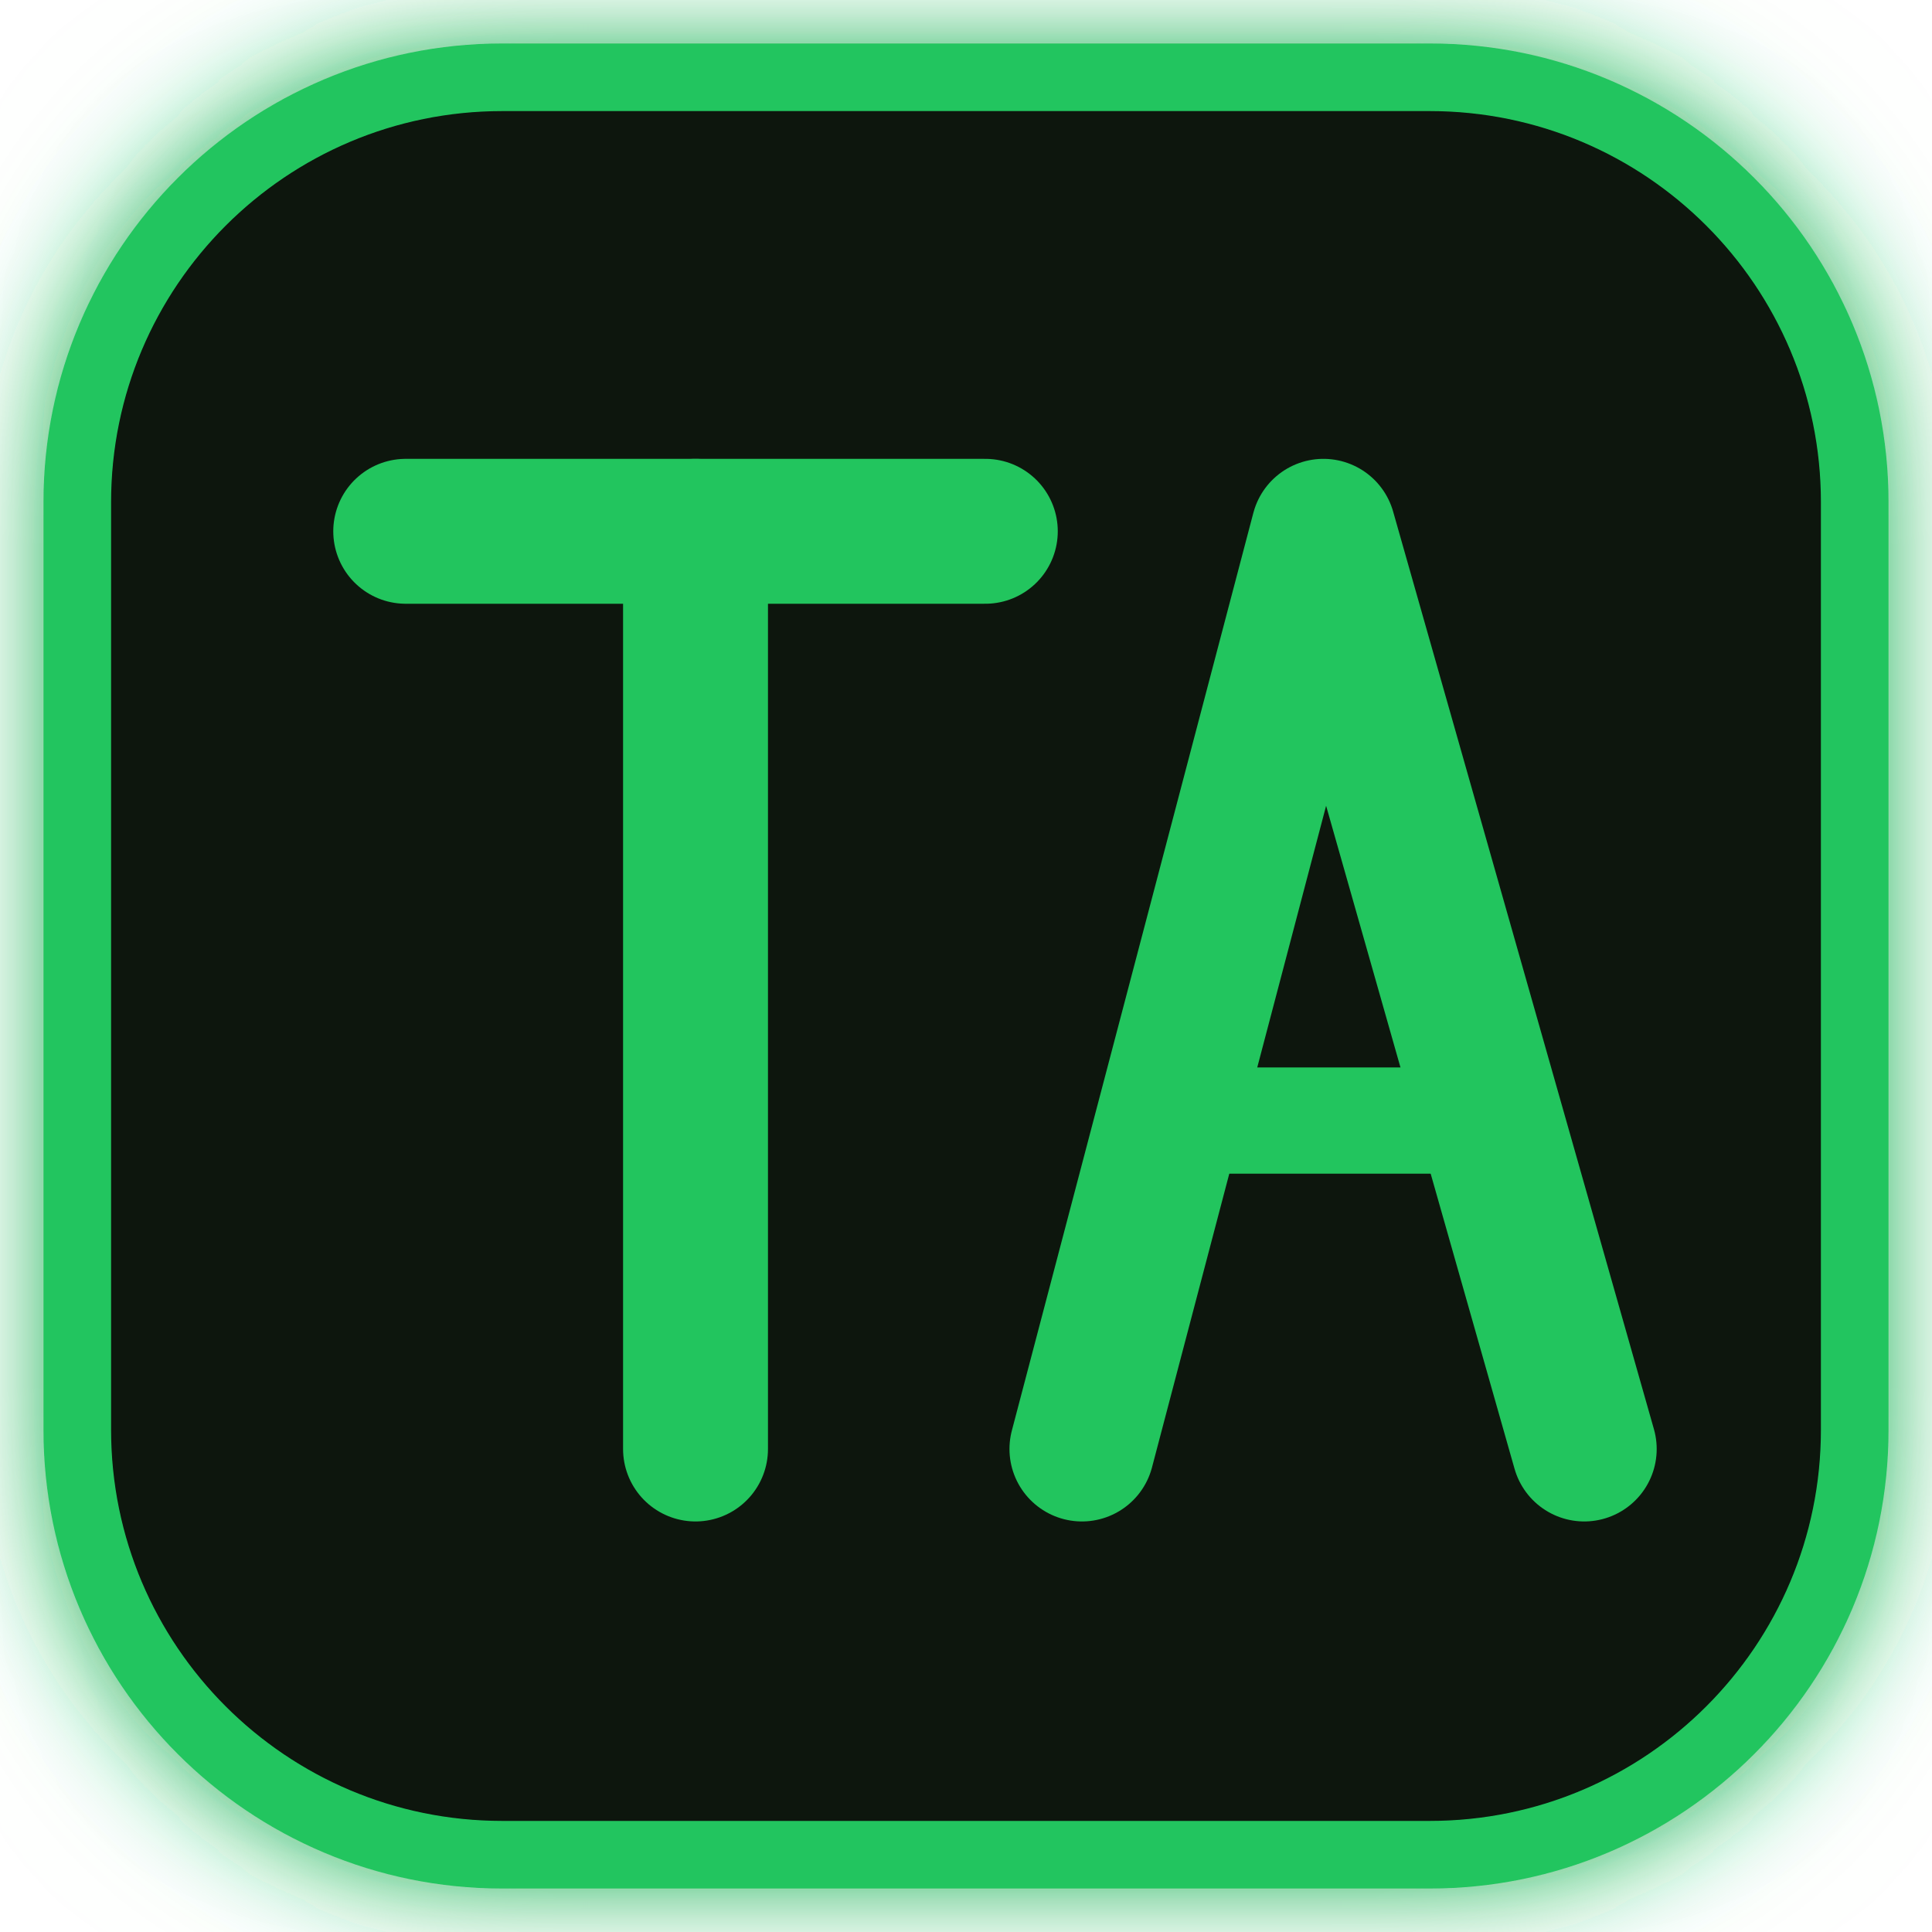
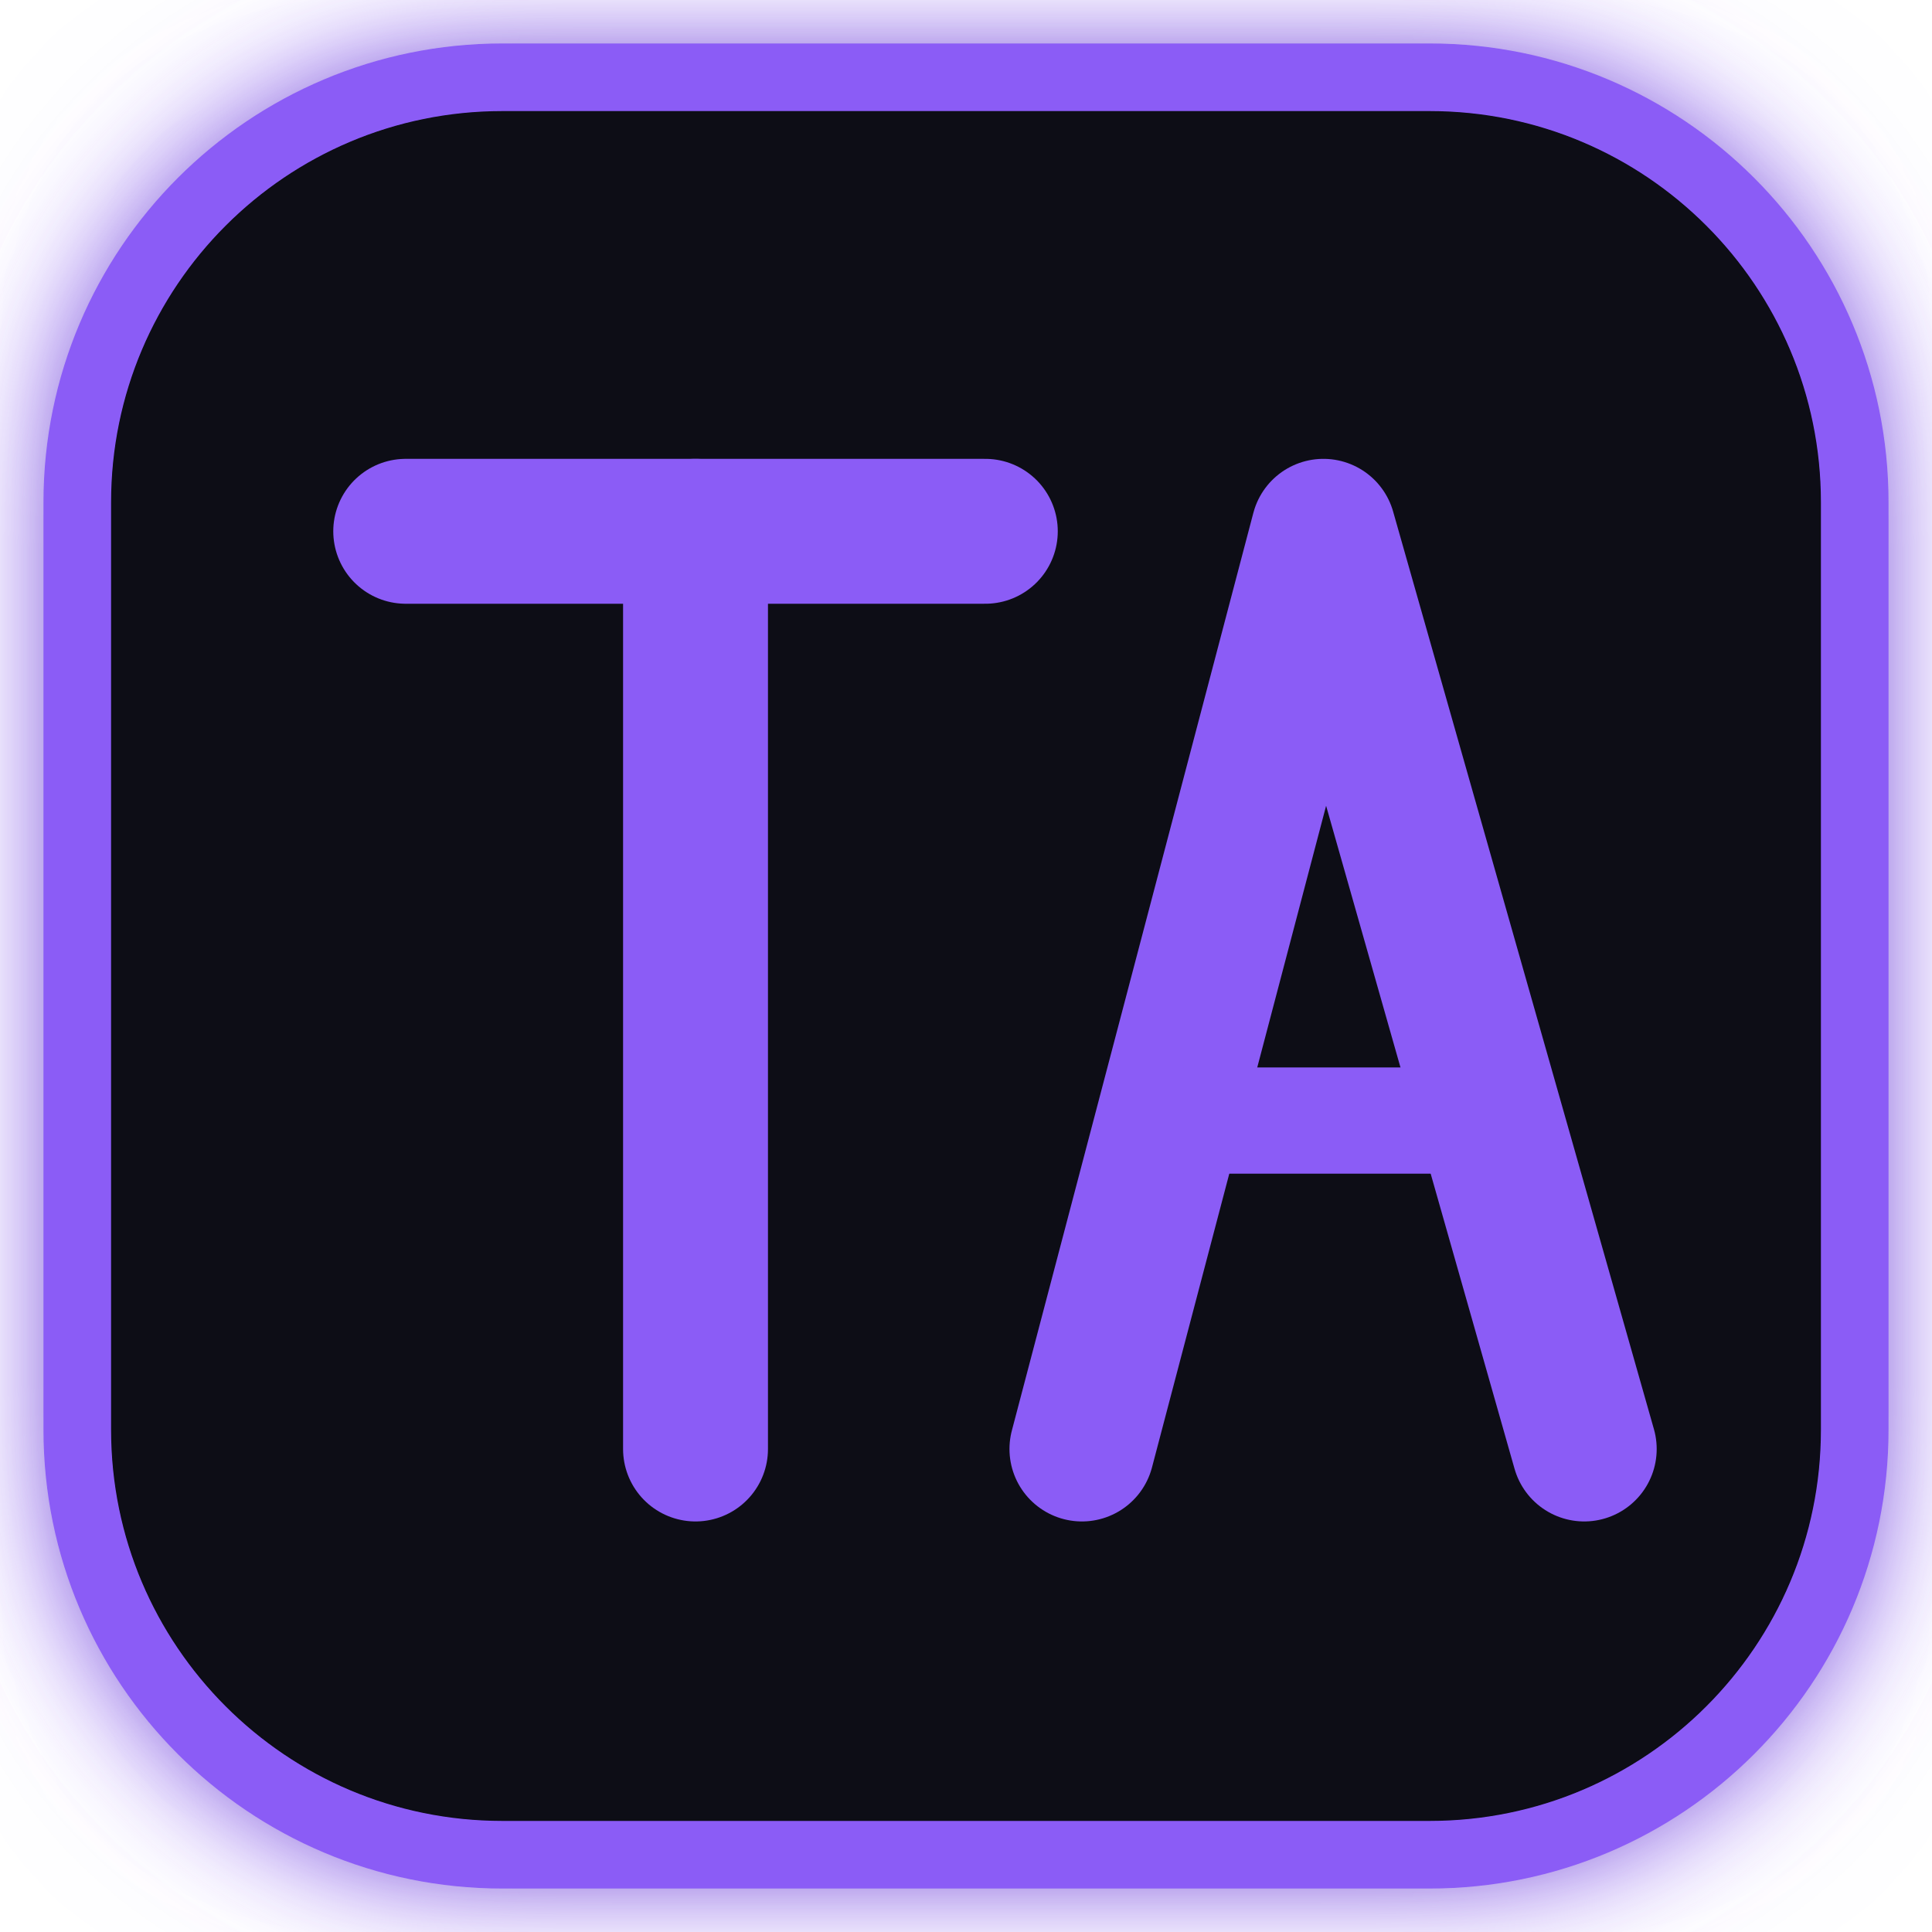
<svg xmlns="http://www.w3.org/2000/svg" width="200" height="200" viewBox="0 0 200 200" role="img" aria-labelledby="title desc">
  <defs>
    <filter id="glow" x="-40%" y="-40%" width="180%" height="180%">
      <feGaussianBlur stdDeviation="6" result="blur" />
      <feMerge>
        <feMergeNode in="blur" />
        <feMergeNode in="SourceGraphic" />
      </feMerge>
    </filter>
    <filter id="glow-soft" x="-60%" y="-60%" width="220%" height="220%">
      <feGaussianBlur stdDeviation="14" result="blur" />
      <feMerge>
        <feMergeNode in="blur" />
        <feMergeNode in="SourceGraphic" />
      </feMerge>
    </filter>
  </defs>
-   <rect x="8" y="8" width="184" height="184" rx="44" fill="none" stroke="#22c55e" stroke-width="2" opacity="0.22" filter="url(#glow-soft)" />
-   <rect x="8" y="8" width="184" height="184" rx="44" fill="#0a130d" stroke="#22c55e" stroke-width="7" filter="url(#glow)" />
-   <path d="M42 55H102" fill="none" stroke="#22c55e" stroke-width="15" stroke-linecap="round" />
-   <path d="M72 55V150" fill="none" stroke="#22c55e" stroke-width="15" stroke-linecap="round" />
-   <path d="M112 150L137 55L164 150" fill="none" stroke="#22c55e" stroke-width="15" stroke-linecap="round" stroke-linejoin="round" />
-   <path d="M123 116H153" fill="none" stroke="#22c55e" stroke-width="11" stroke-linecap="round" />
+   <rect x="8" y="8" width="184" height="184" rx="44" fill="none" stroke="#8B5CF6" stroke-width="2" opacity="0.22" filter="url(#glow-soft)" />
+   <rect x="8" y="8" width="184" height="184" rx="44" fill="#090812" stroke="#8B5CF6" stroke-width="7" filter="url(#glow)" />
+   <path d="M42 55H102" fill="none" stroke="#8B5CF6" stroke-width="15" stroke-linecap="round" />
+   <path d="M72 55V150" fill="none" stroke="#8B5CF6" stroke-width="15" stroke-linecap="round" />
+   <path d="M112 150L137 55L164 150" fill="none" stroke="#8B5CF6" stroke-width="15" stroke-linecap="round" stroke-linejoin="round" />
+   <path d="M123 116H153" fill="none" stroke="#8B5CF6" stroke-width="11" stroke-linecap="round" />
</svg>
